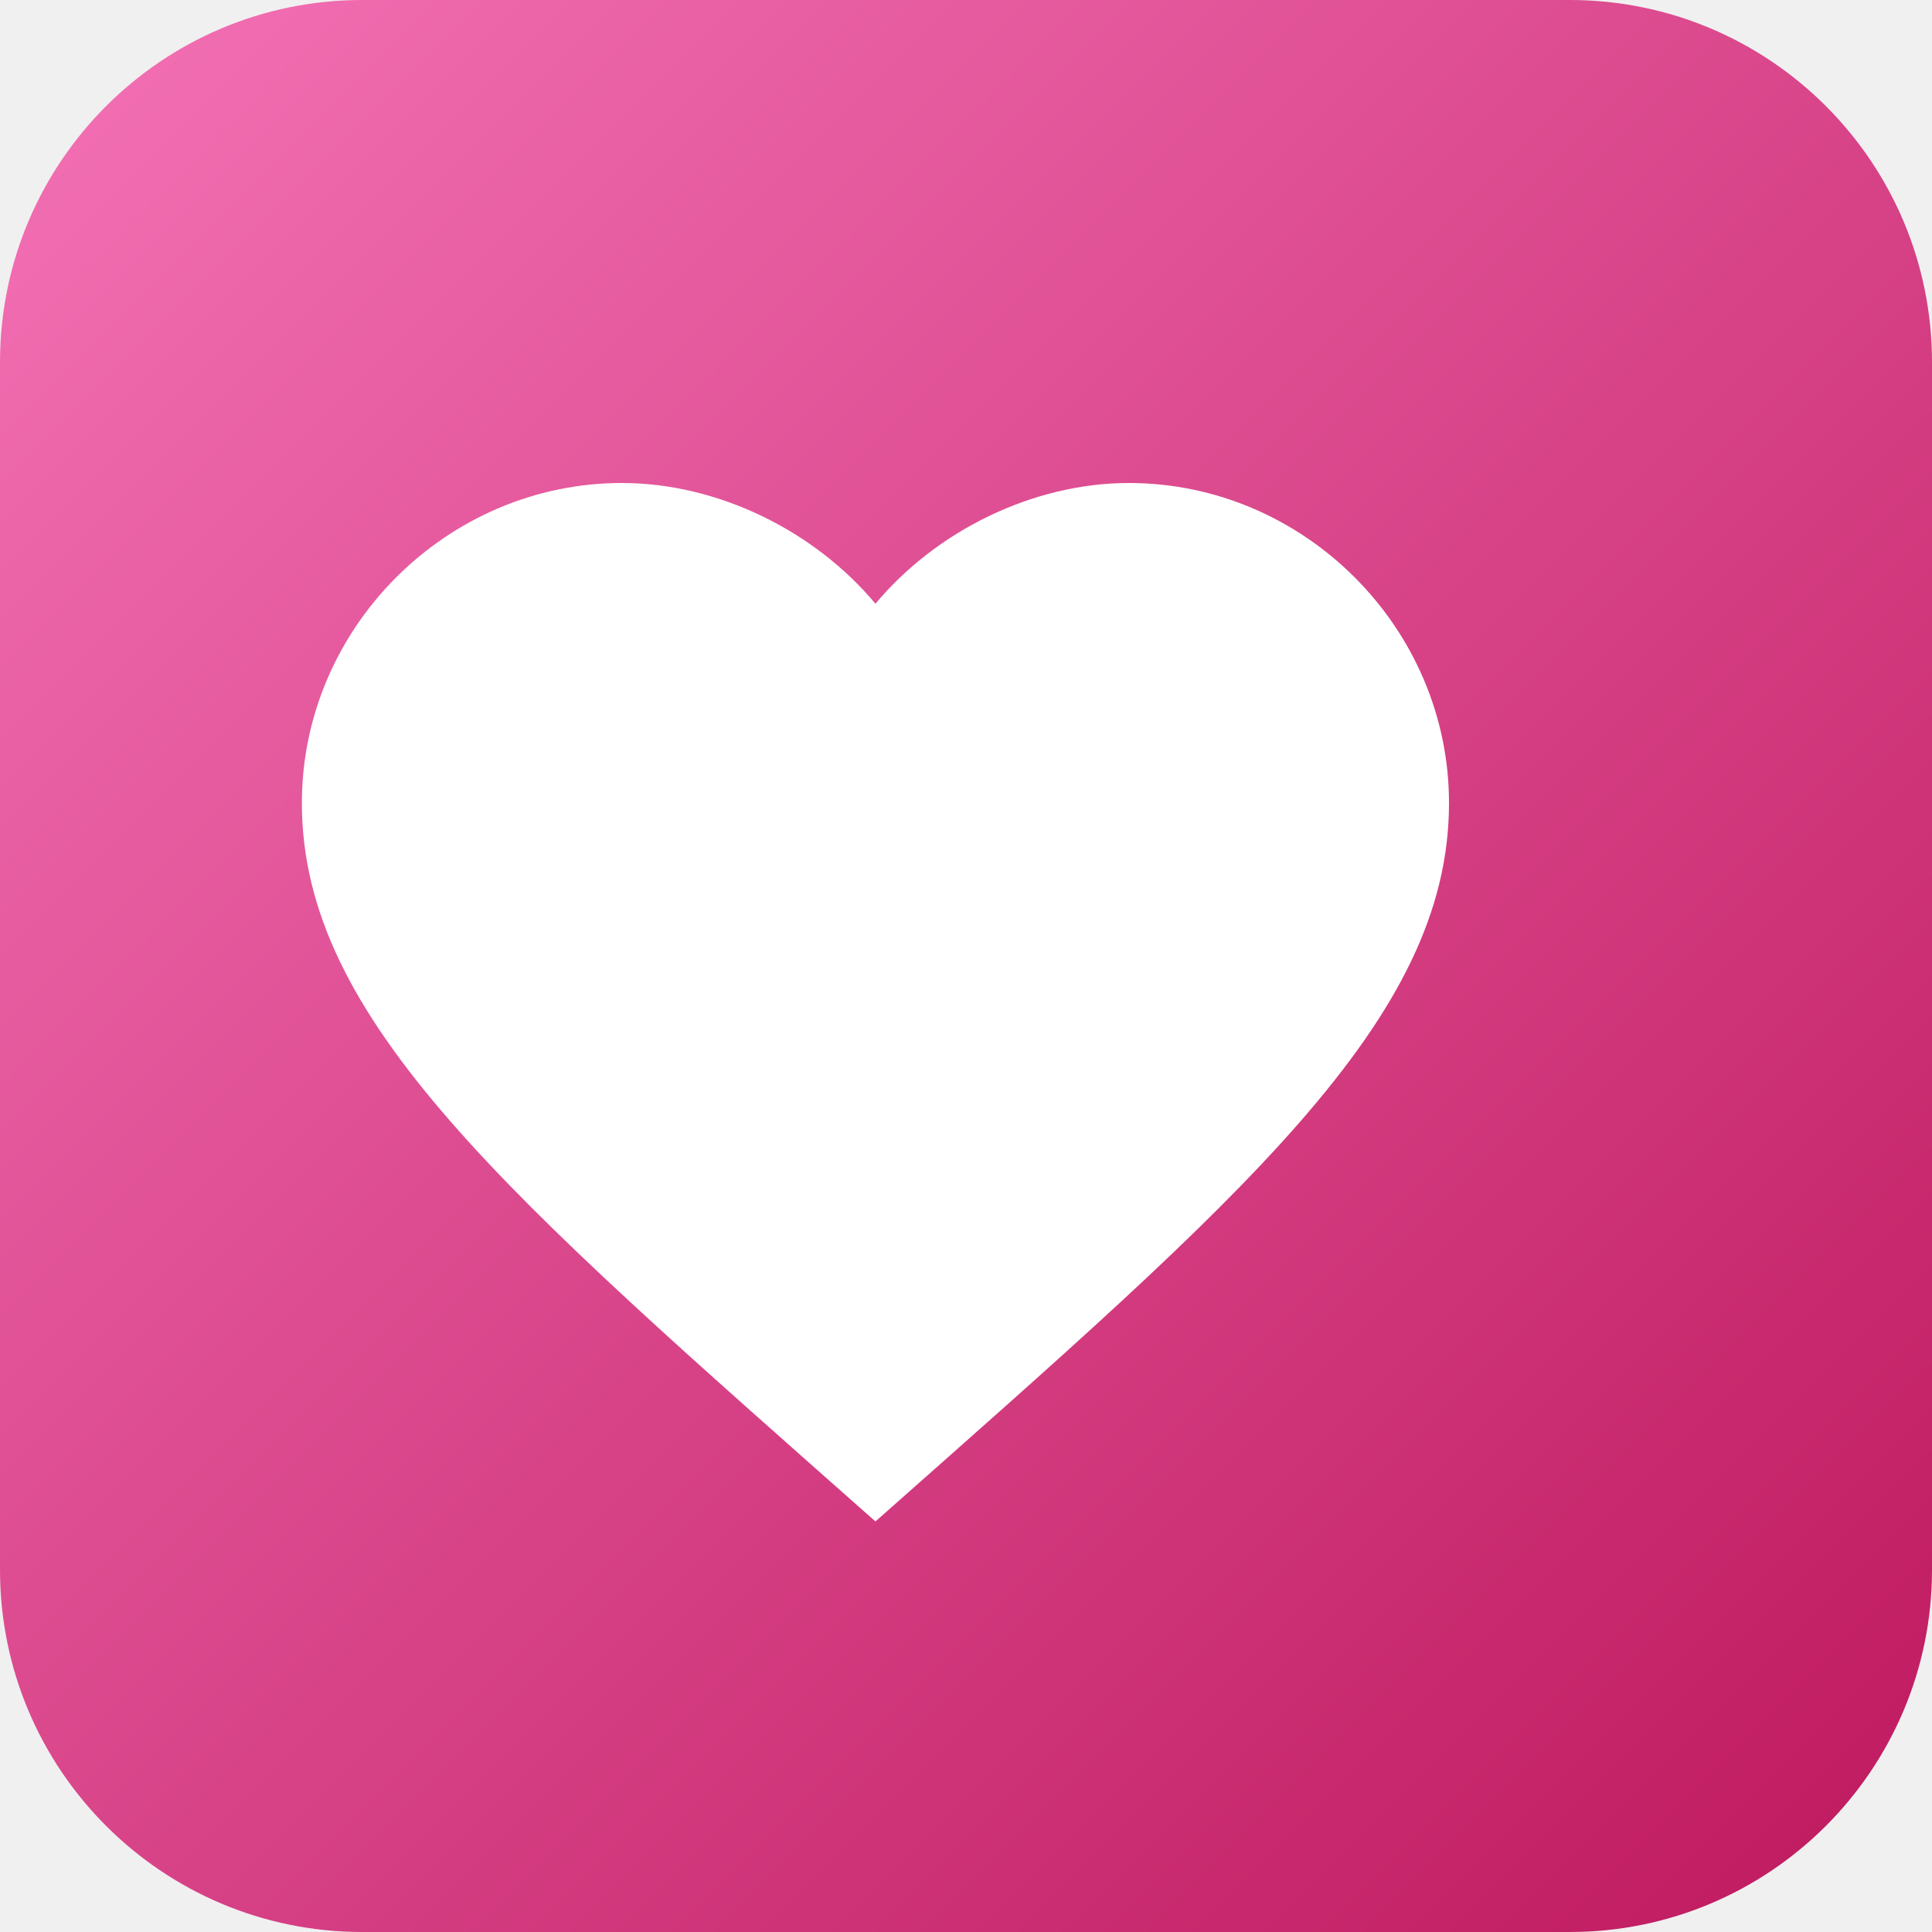
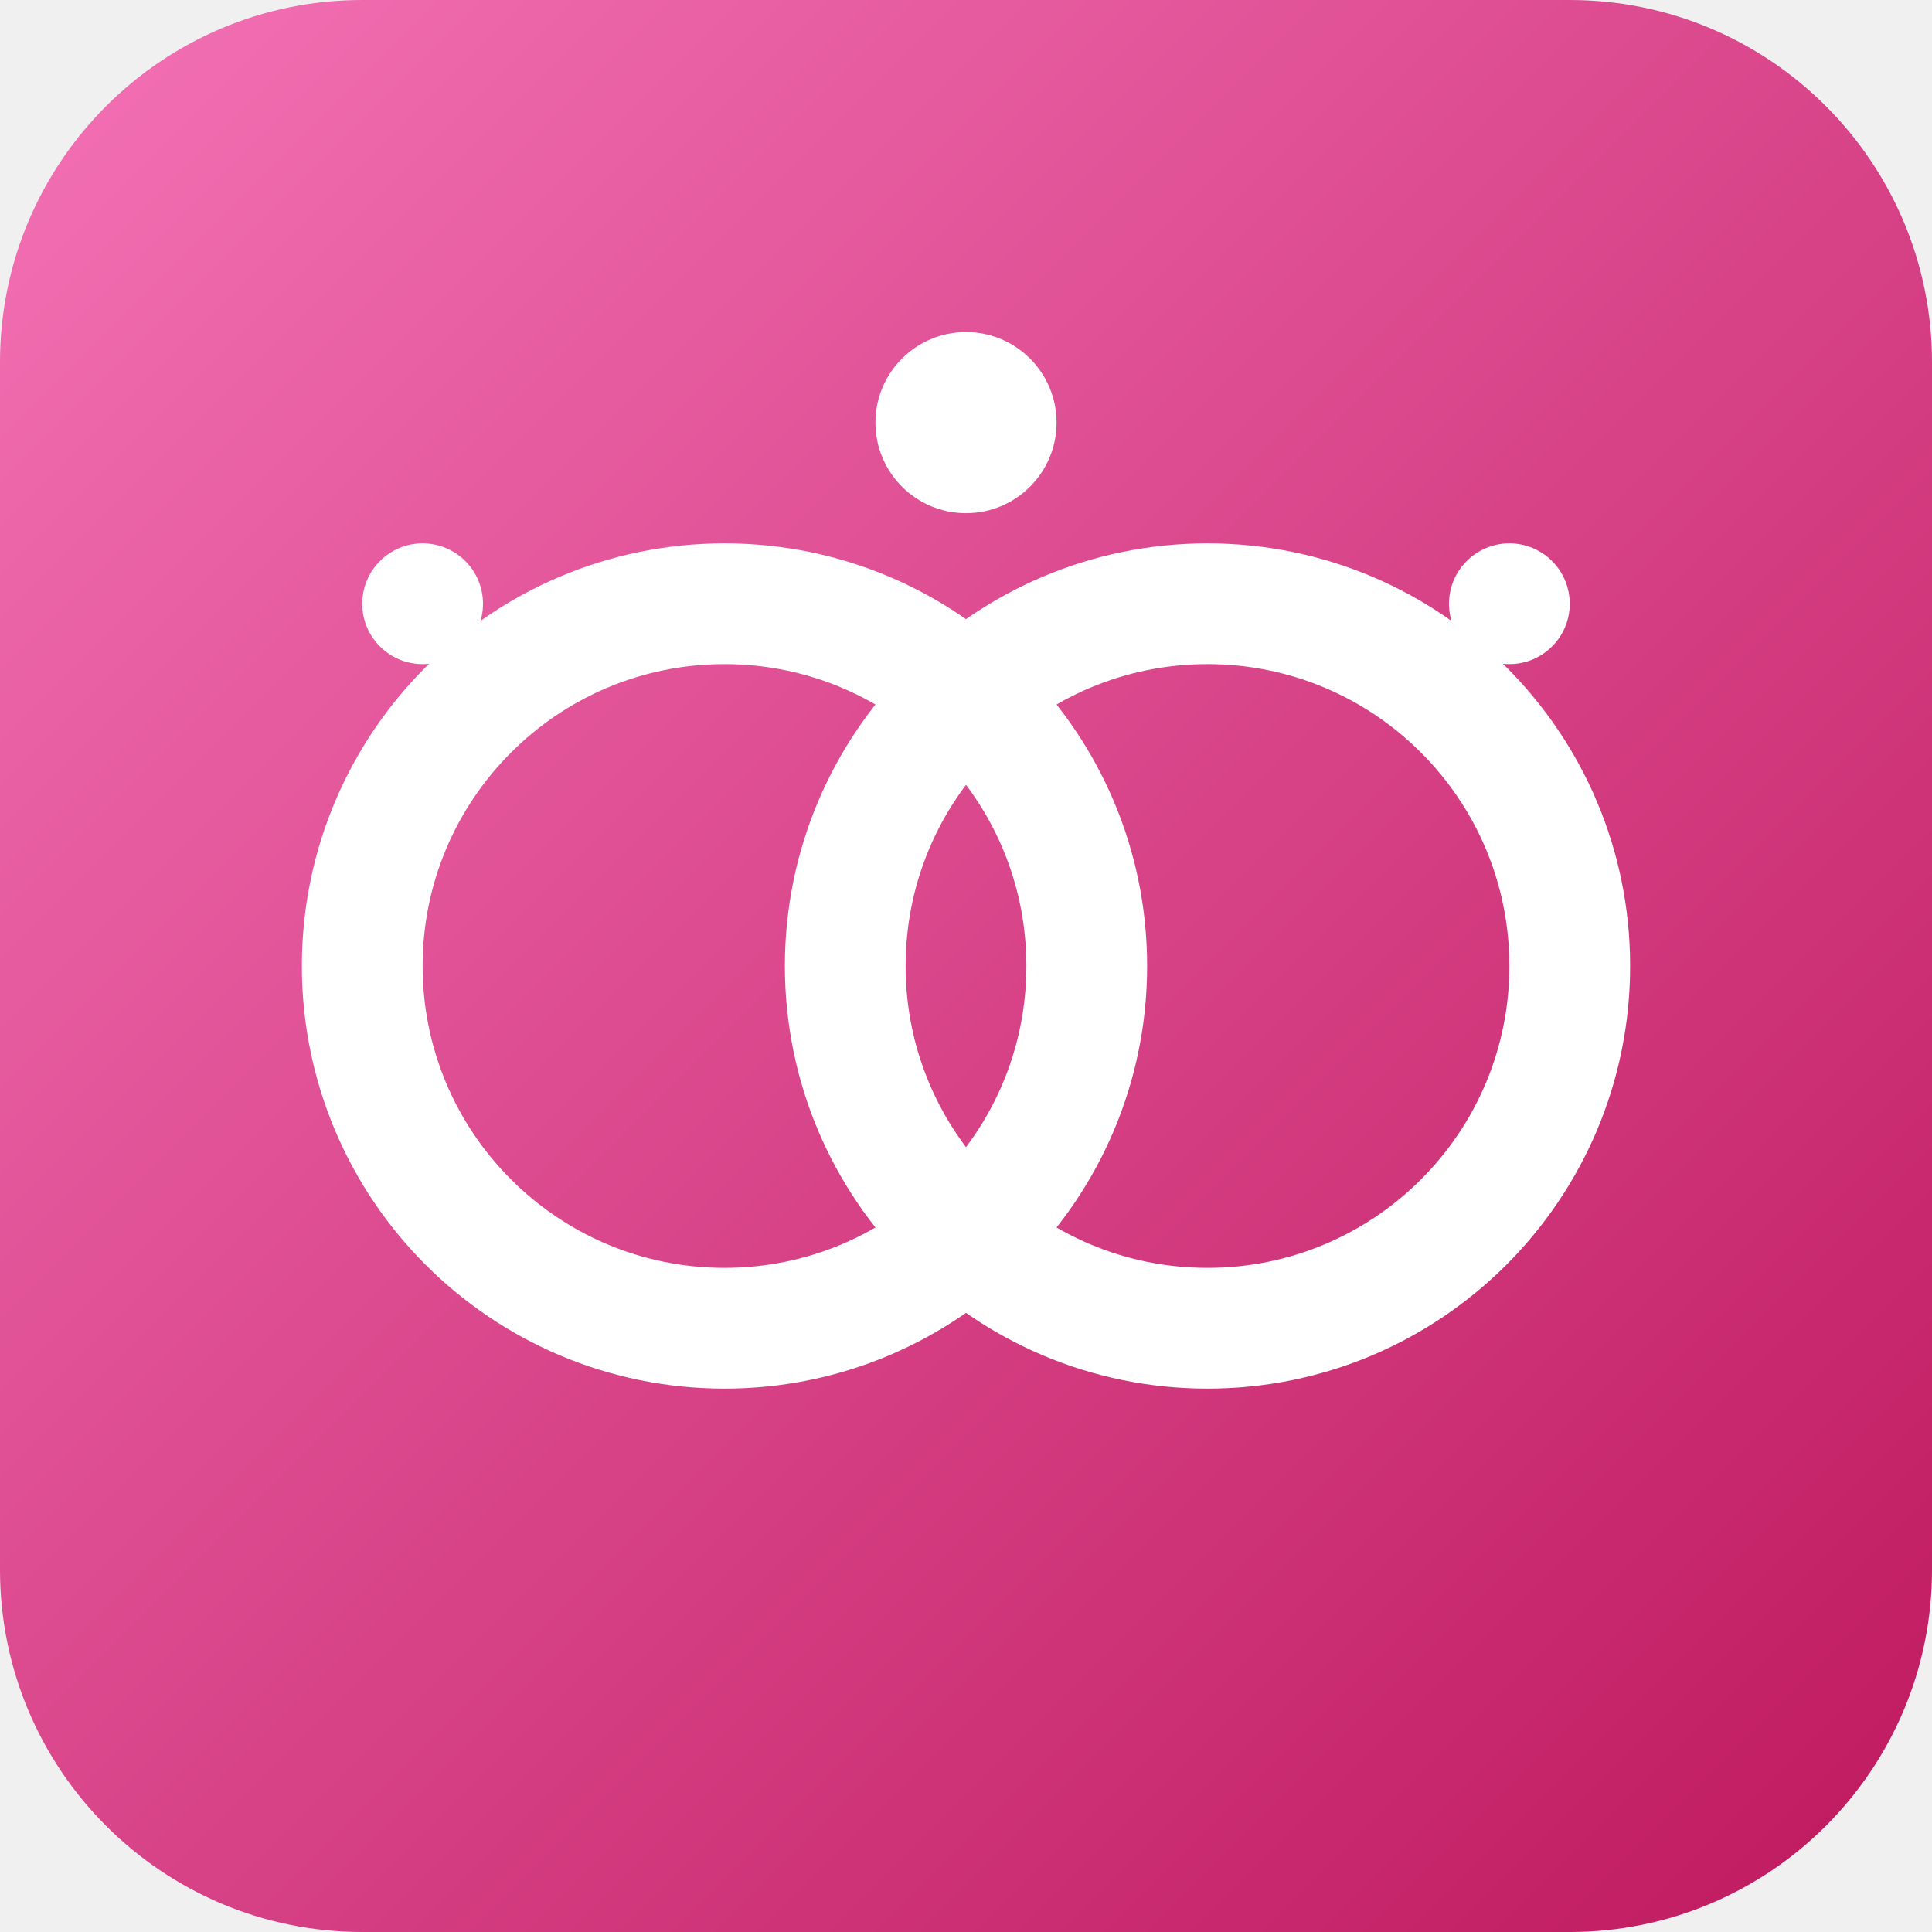
<svg xmlns="http://www.w3.org/2000/svg" viewBox="0 0 32 32">
  <defs>
-     <linearGradient id="heartGradient" x1="0%" y1="0%" x2="100%" y2="100%">
+     <linearGradient id="annivGrad" x1="0%" y1="0%" x2="100%" y2="100%">
      <stop offset="0%" style="stop-color:#F472B6" />
      <stop offset="100%" style="stop-color:#BE185D" />
    </linearGradient>
  </defs>
-   <rect width="32" height="32" rx="6" fill="url(#heartGradient)" />
-   <path d="M16 26.5l-1.5-1.3C8.4 19.8 5 16.9 5 13.3 5 10.4 7.4 8 10.3 8c1.6 0 3.2.8 4.2 2 1-1.2 2.6-2 4.2-2 2.9 0 5.3 2.4 5.3 5.3 0 3.6-3.4 6.5-9.5 11.9L16 26.5z" fill="white" />
+   <rect width="32" height="32" rx="6" fill="url(#annivGrad)" />
+   <circle cx="12" cy="16" r="6" fill="none" stroke="white" stroke-width="2" />
+   <circle cx="20" cy="16" r="6" fill="none" stroke="white" stroke-width="2" />
+   <circle cx="16" cy="7" r="1.5" fill="white" />
+   <circle cx="25" cy="10" r="1" fill="white" />
+   <circle cx="7" cy="10" r="1" fill="white" />
</svg>
